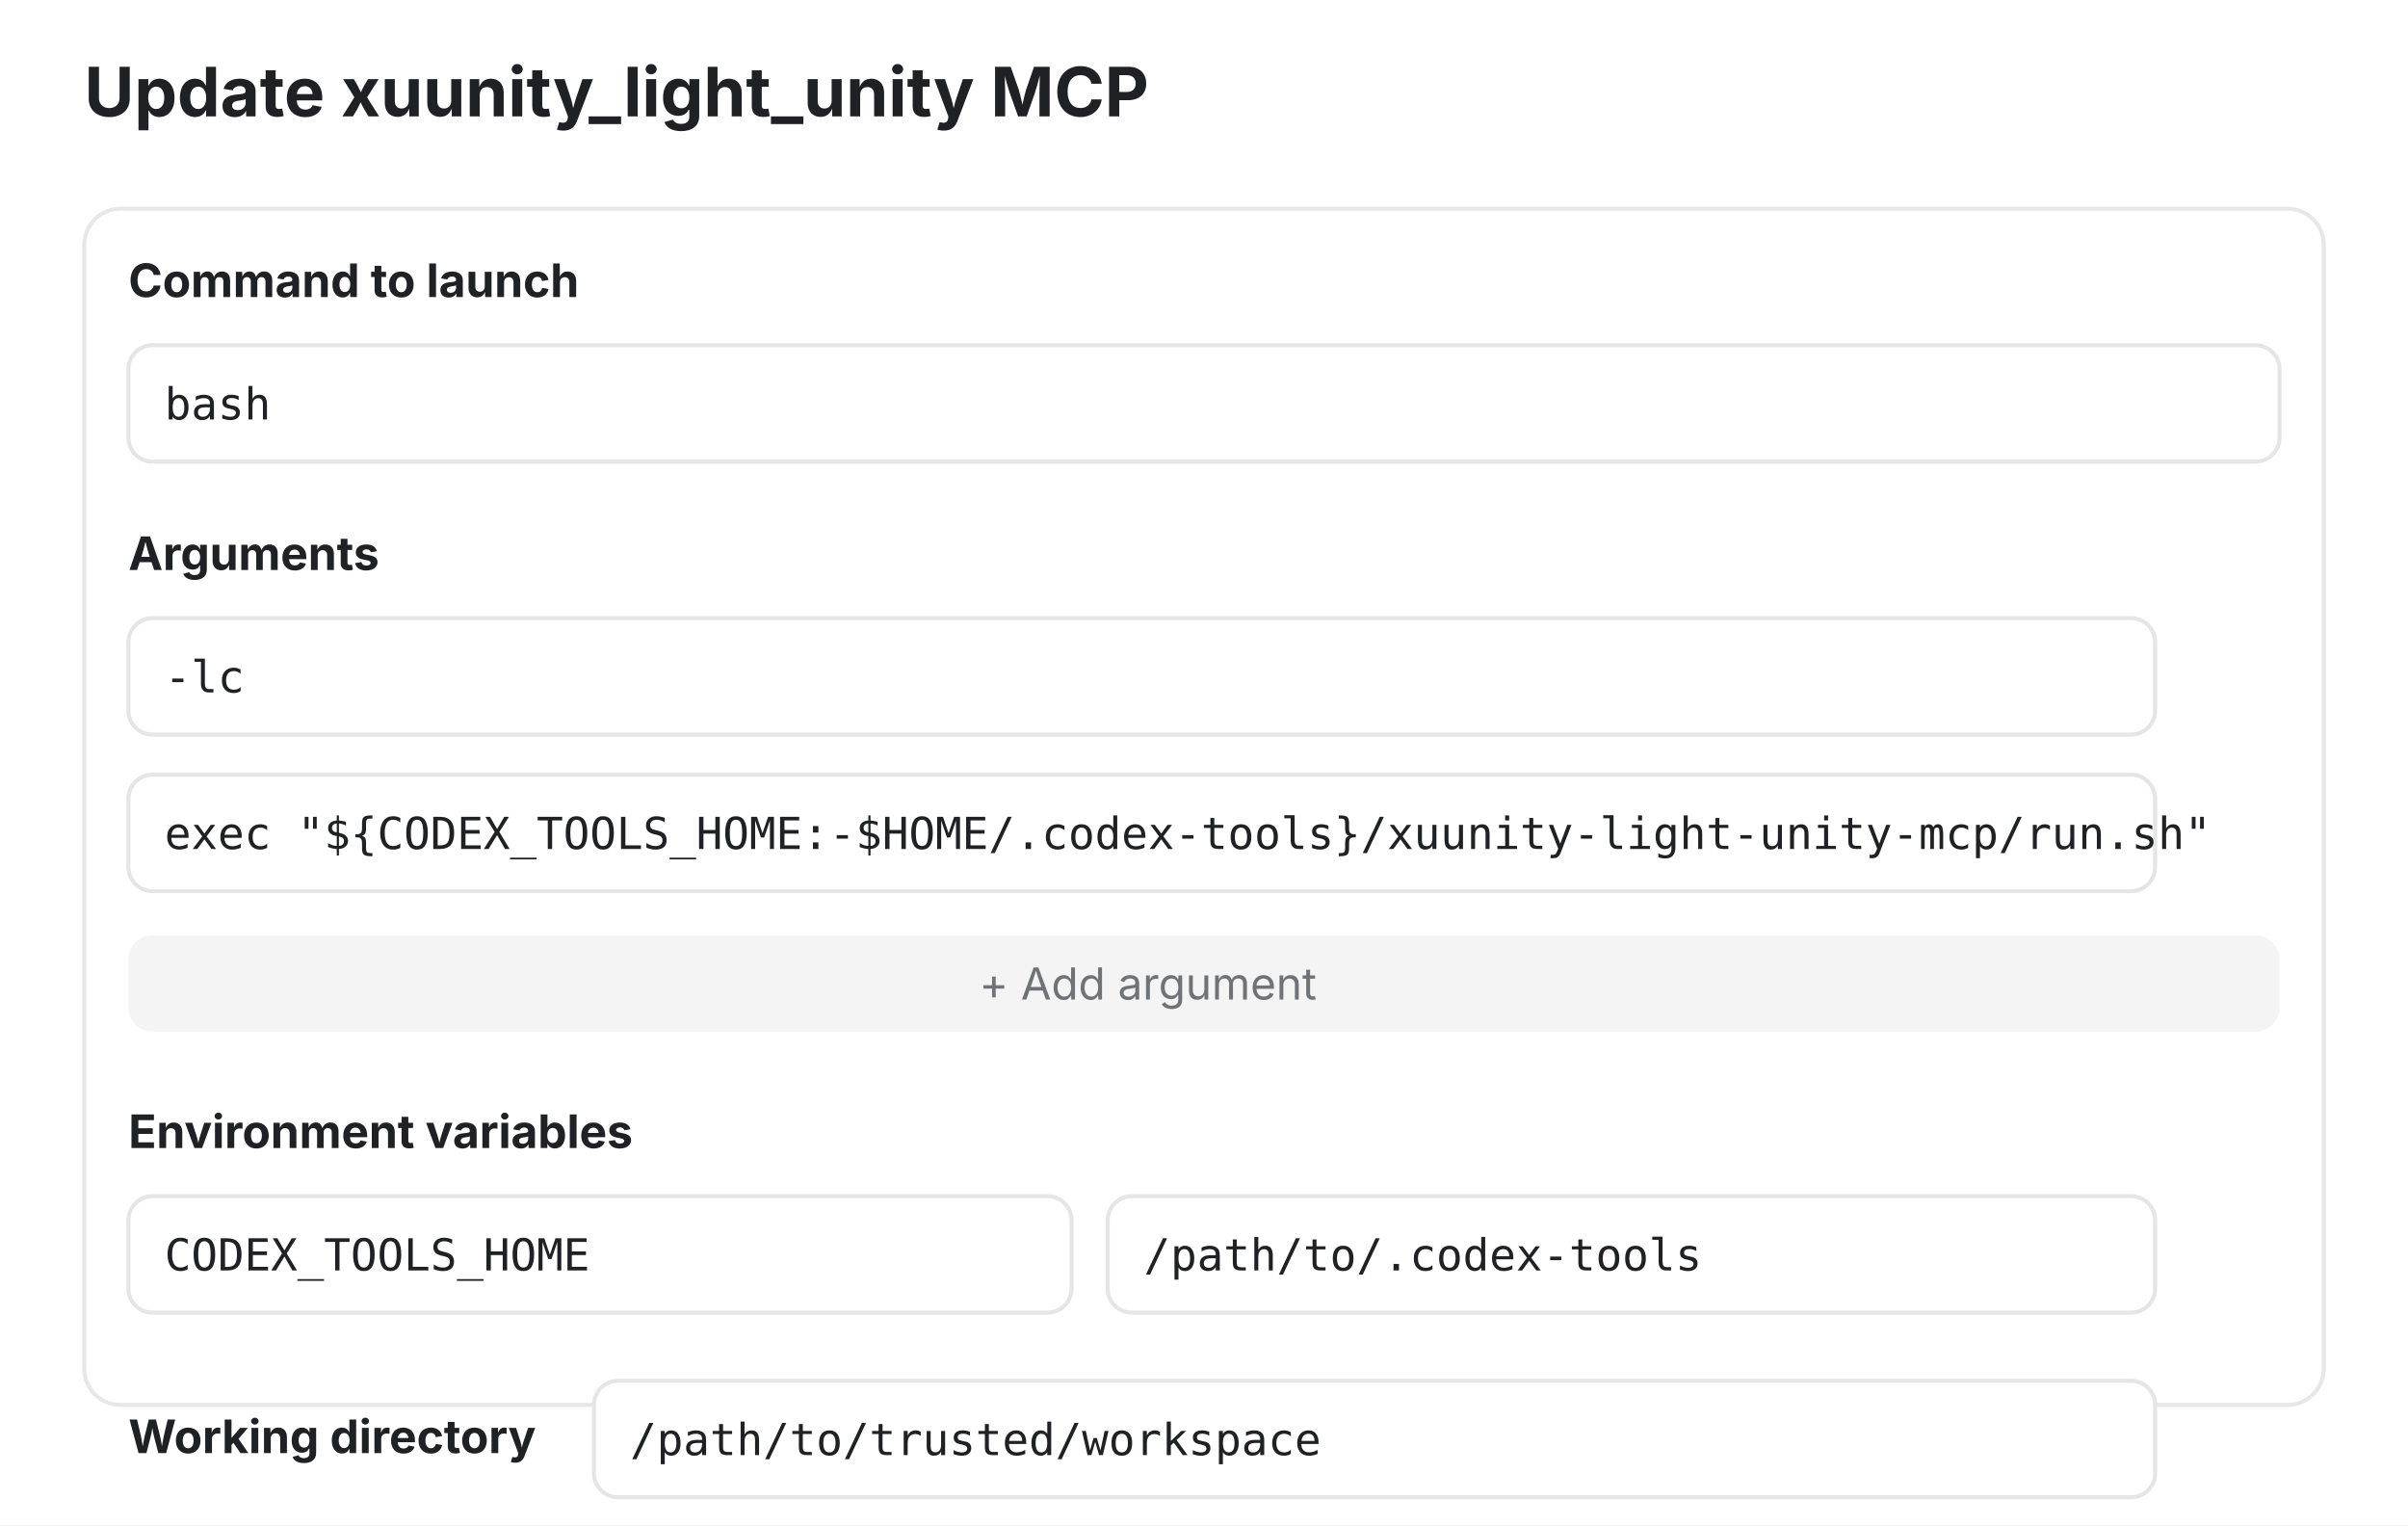
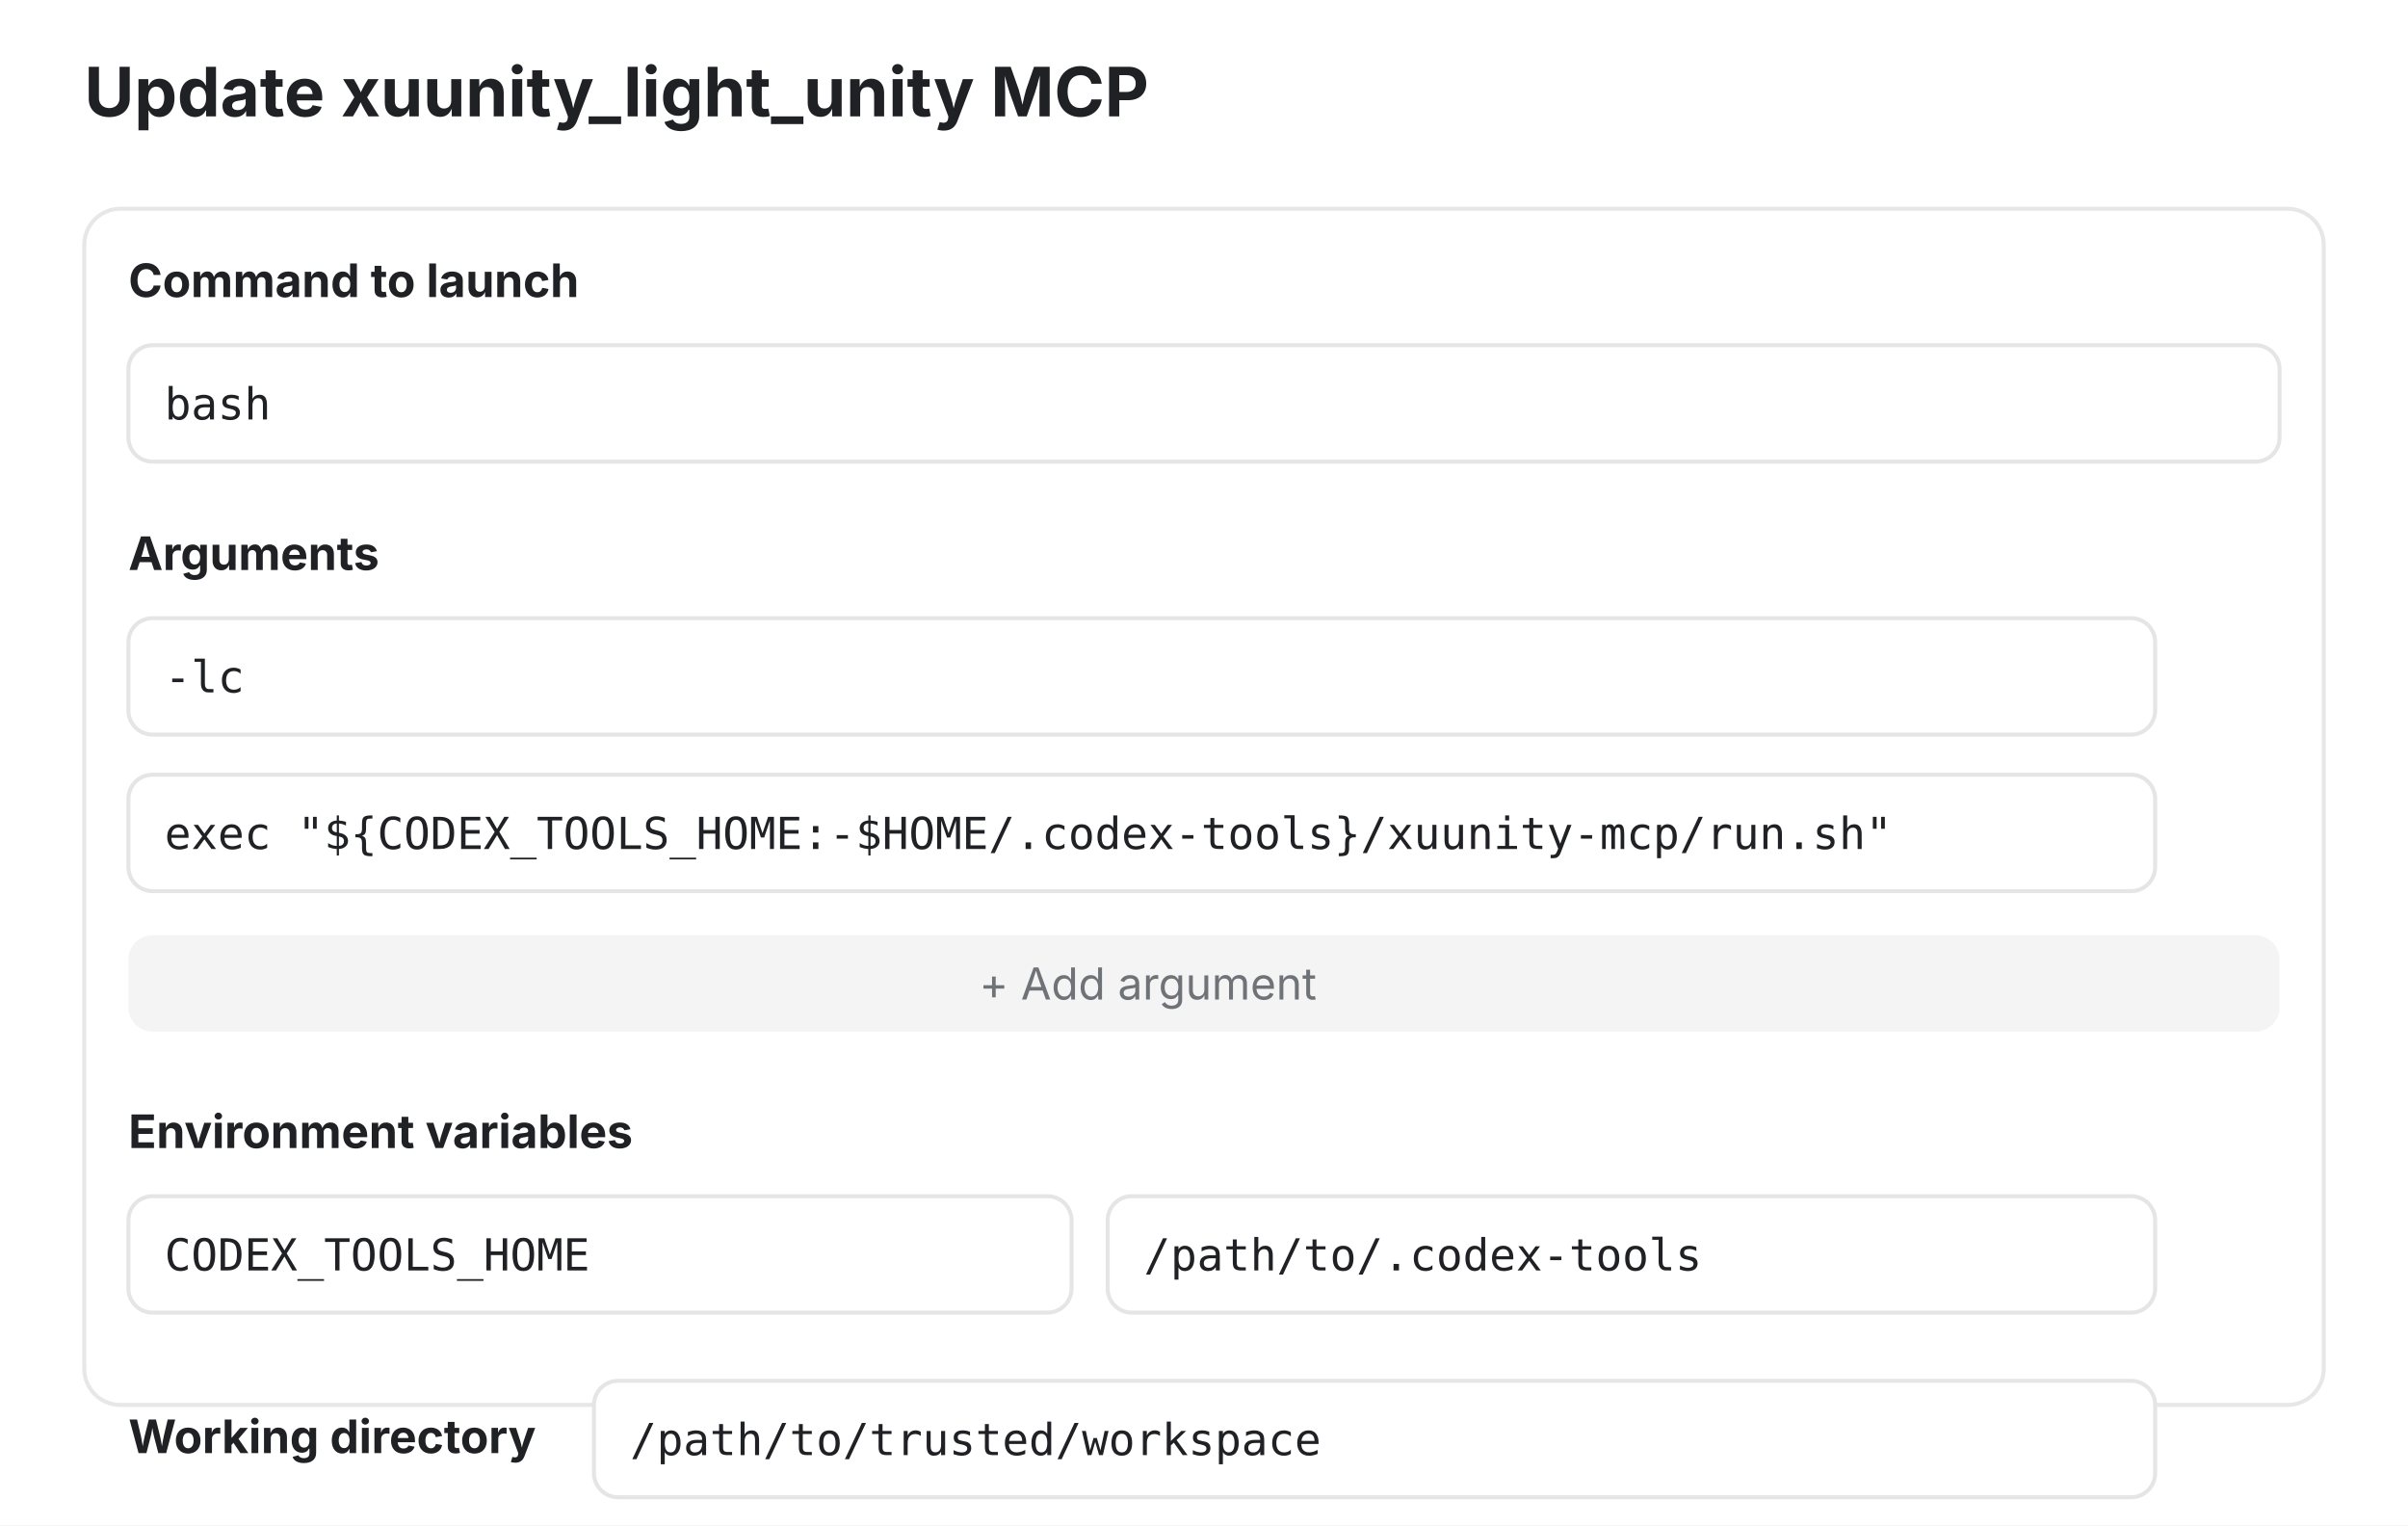
<svg xmlns="http://www.w3.org/2000/svg" width="1200" height="760" viewBox="0 0 1200 760" role="img" aria-labelledby="title desc">
  <style>
    .bg { fill: #ffffff; }
    .panel { fill: #ffffff; stroke: #e7e7e7; stroke-width: 2; }
    .field { fill: #ffffff; stroke: #e5e5e5; stroke-width: 2; }
    .button { fill: #f4f4f5; }
    .title { font: 700 34px -apple-system, BlinkMacSystemFont, "Segoe UI", sans-serif; fill: #202124; }
    .label { font: 700 23px -apple-system, BlinkMacSystemFont, "Segoe UI", sans-serif; fill: #202124; }
    .muted { font: 400 22px -apple-system, BlinkMacSystemFont, "Segoe UI", sans-serif; fill: #6f7377; }
    .mono { font: 400 22px "SFMono-Regular", Consolas, monospace; fill: #202124; }
  </style>
  <rect class="bg" width="1200" height="760" />
  <text class="title" x="42" y="58">Update xuunity_light_unity MCP</text>
  <rect x="42" y="104" width="1116" height="596" rx="18" class="panel" />
  <text class="label" x="64" y="148">Command to launch</text>
  <rect x="64" y="172" width="1072" height="58" rx="12" class="field" />
  <text class="mono" x="82" y="209">bash</text>
  <text class="label" x="64" y="284">Arguments</text>
  <rect x="64" y="308" width="1010" height="58" rx="12" class="field" />
  <text class="mono" x="82" y="345">-lc</text>
  <rect x="64" y="386" width="1010" height="58" rx="12" class="field" />
-   <text class="mono" x="82" y="423">exec "${CODEX_TOOLS_HOME:-$HOME/.codex-tools}/xuunity-light-unity-mcp/run.sh"</text>
+   <text class="mono" x="82" y="423">exec "${CODEX_TOOLS_HOME:-$HOME/.codex-tools}/xuunity-mcp/run.sh"</text>
  <rect x="64" y="466" width="1072" height="48" rx="12" class="button" />
  <text class="muted" x="488" y="498">+ Add argument</text>
  <text class="label" x="64" y="572">Environment variables</text>
  <rect x="64" y="596" width="470" height="58" rx="12" class="field" />
  <text class="mono" x="82" y="633">CODEX_TOOLS_HOME</text>
  <rect x="552" y="596" width="522" height="58" rx="12" class="field" />
  <text class="mono" x="570" y="633">/path/to/.codex-tools</text>
  <text class="label" x="64" y="724">Working directory</text>
  <rect x="296" y="688" width="778" height="58" rx="12" class="field" />
  <text class="mono" x="314" y="725">/path/to/trusted/workspace</text>
</svg>
